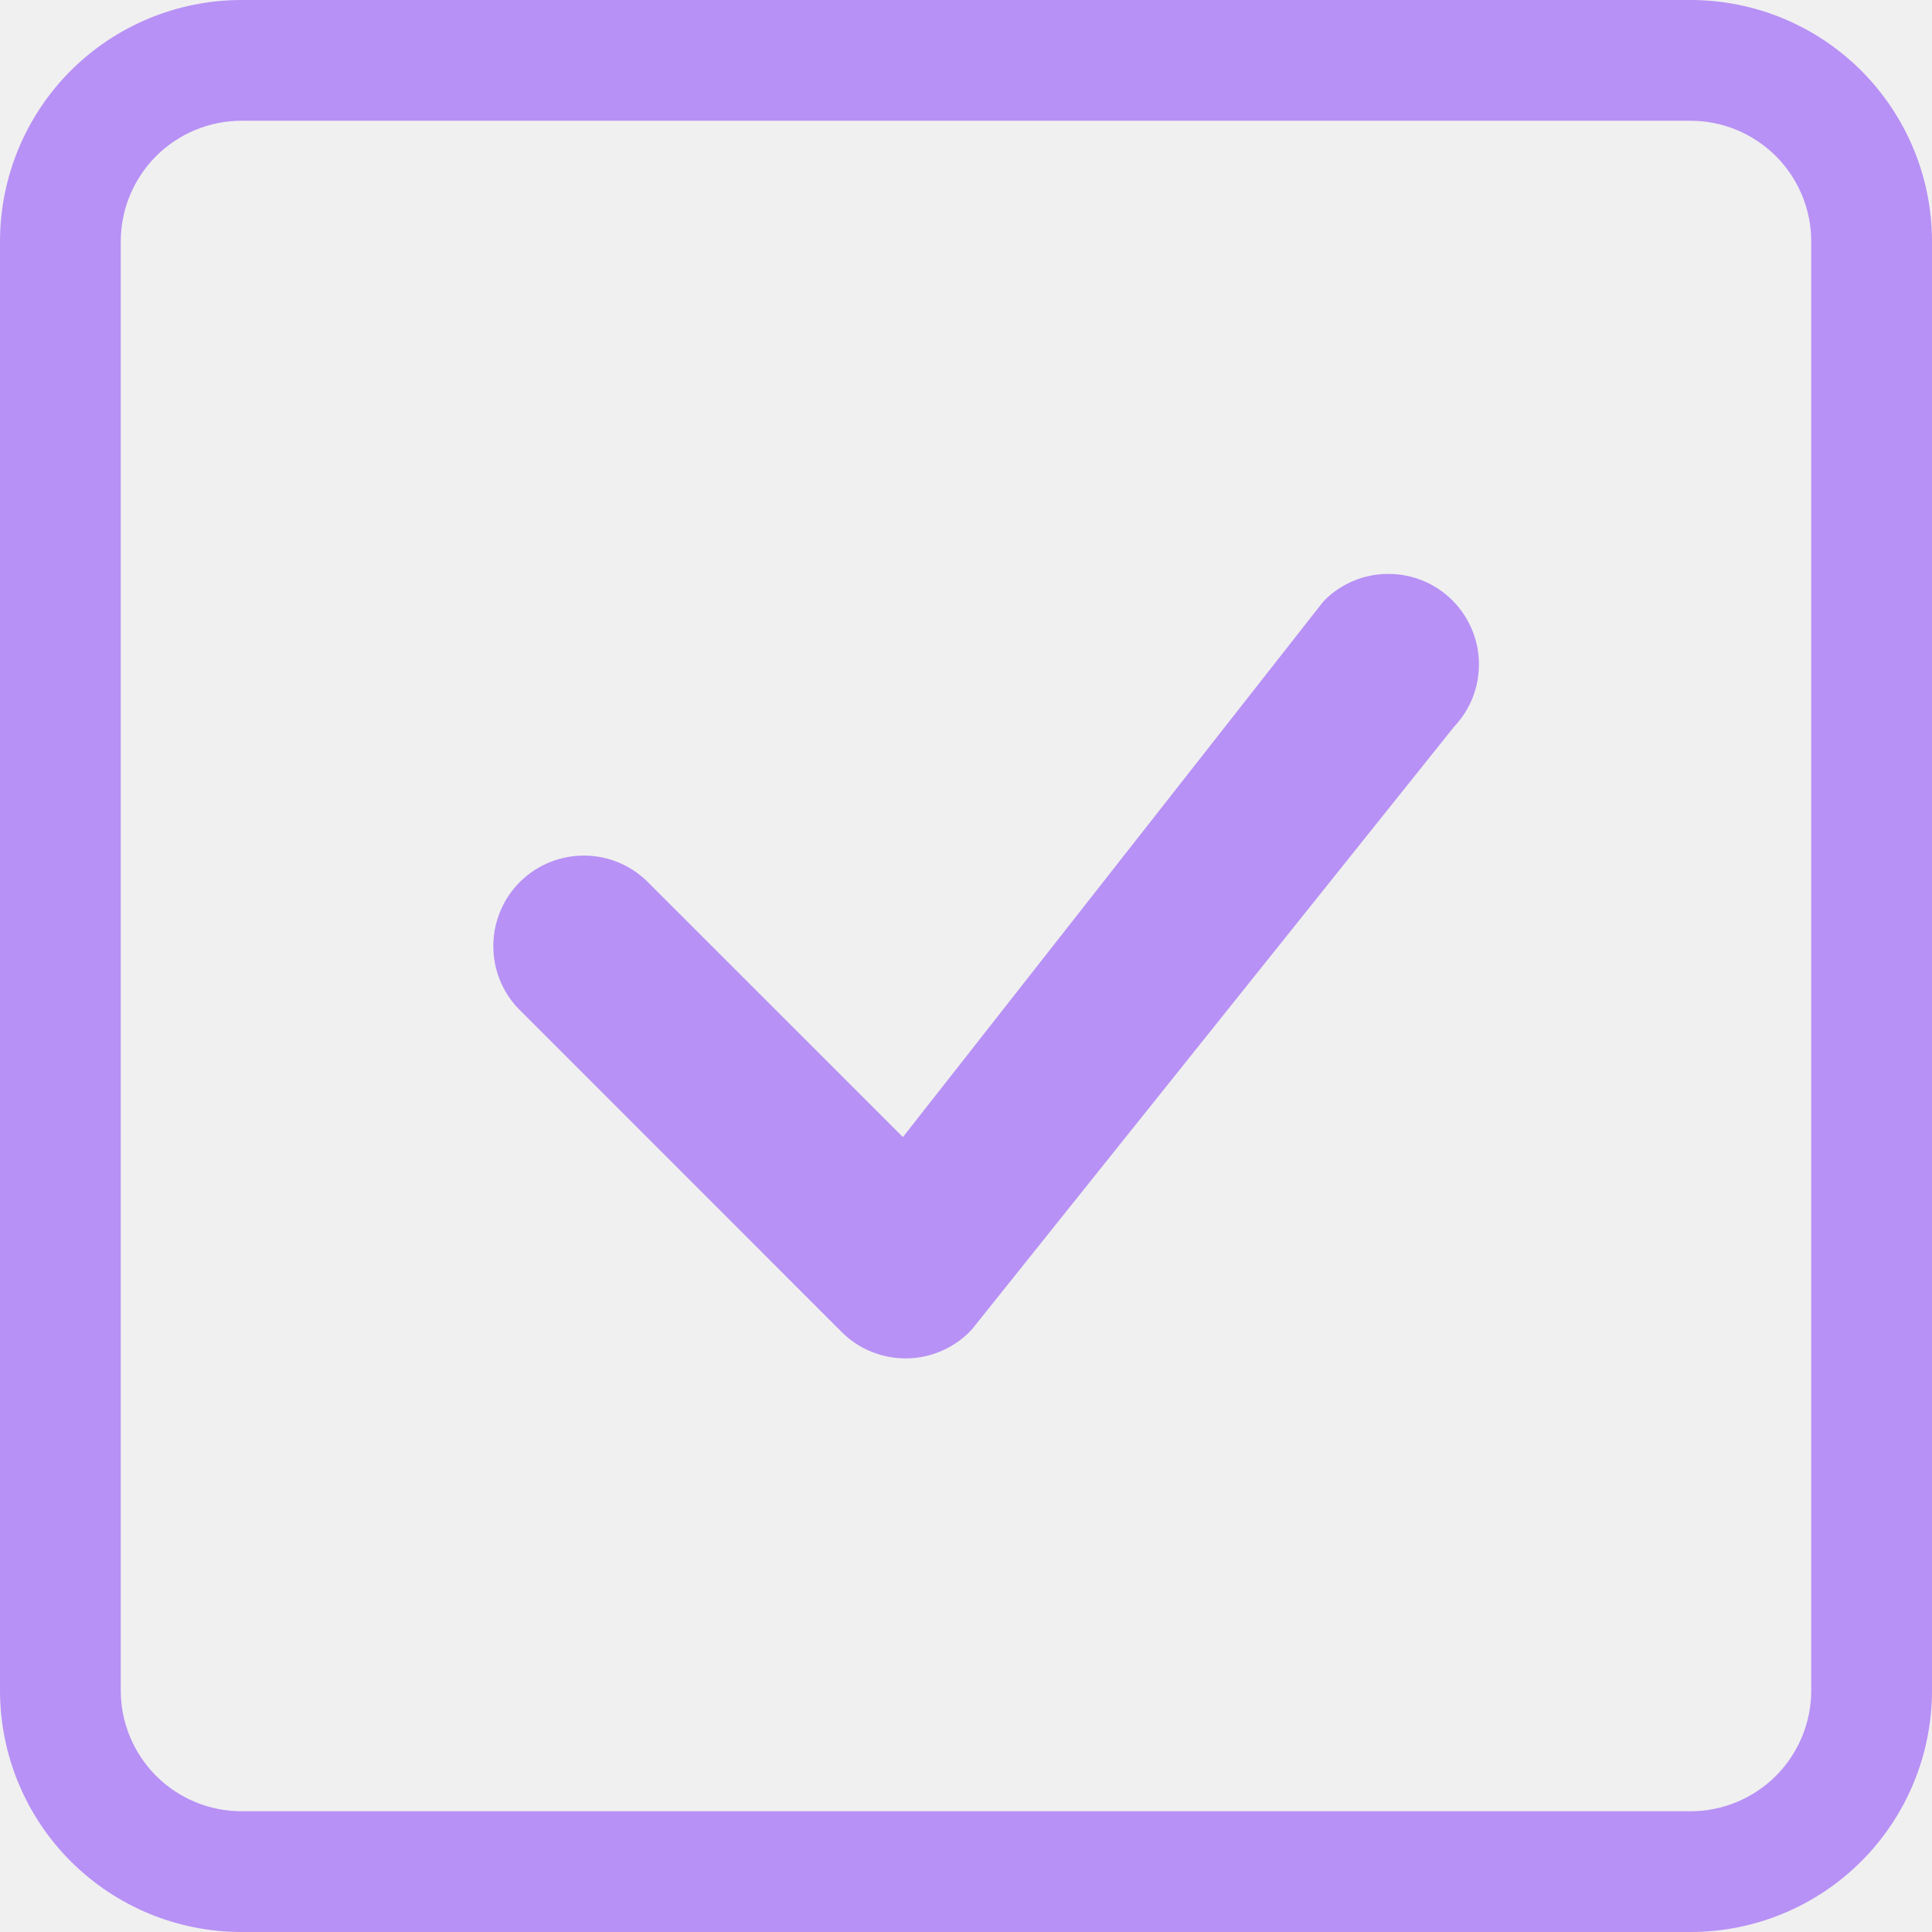
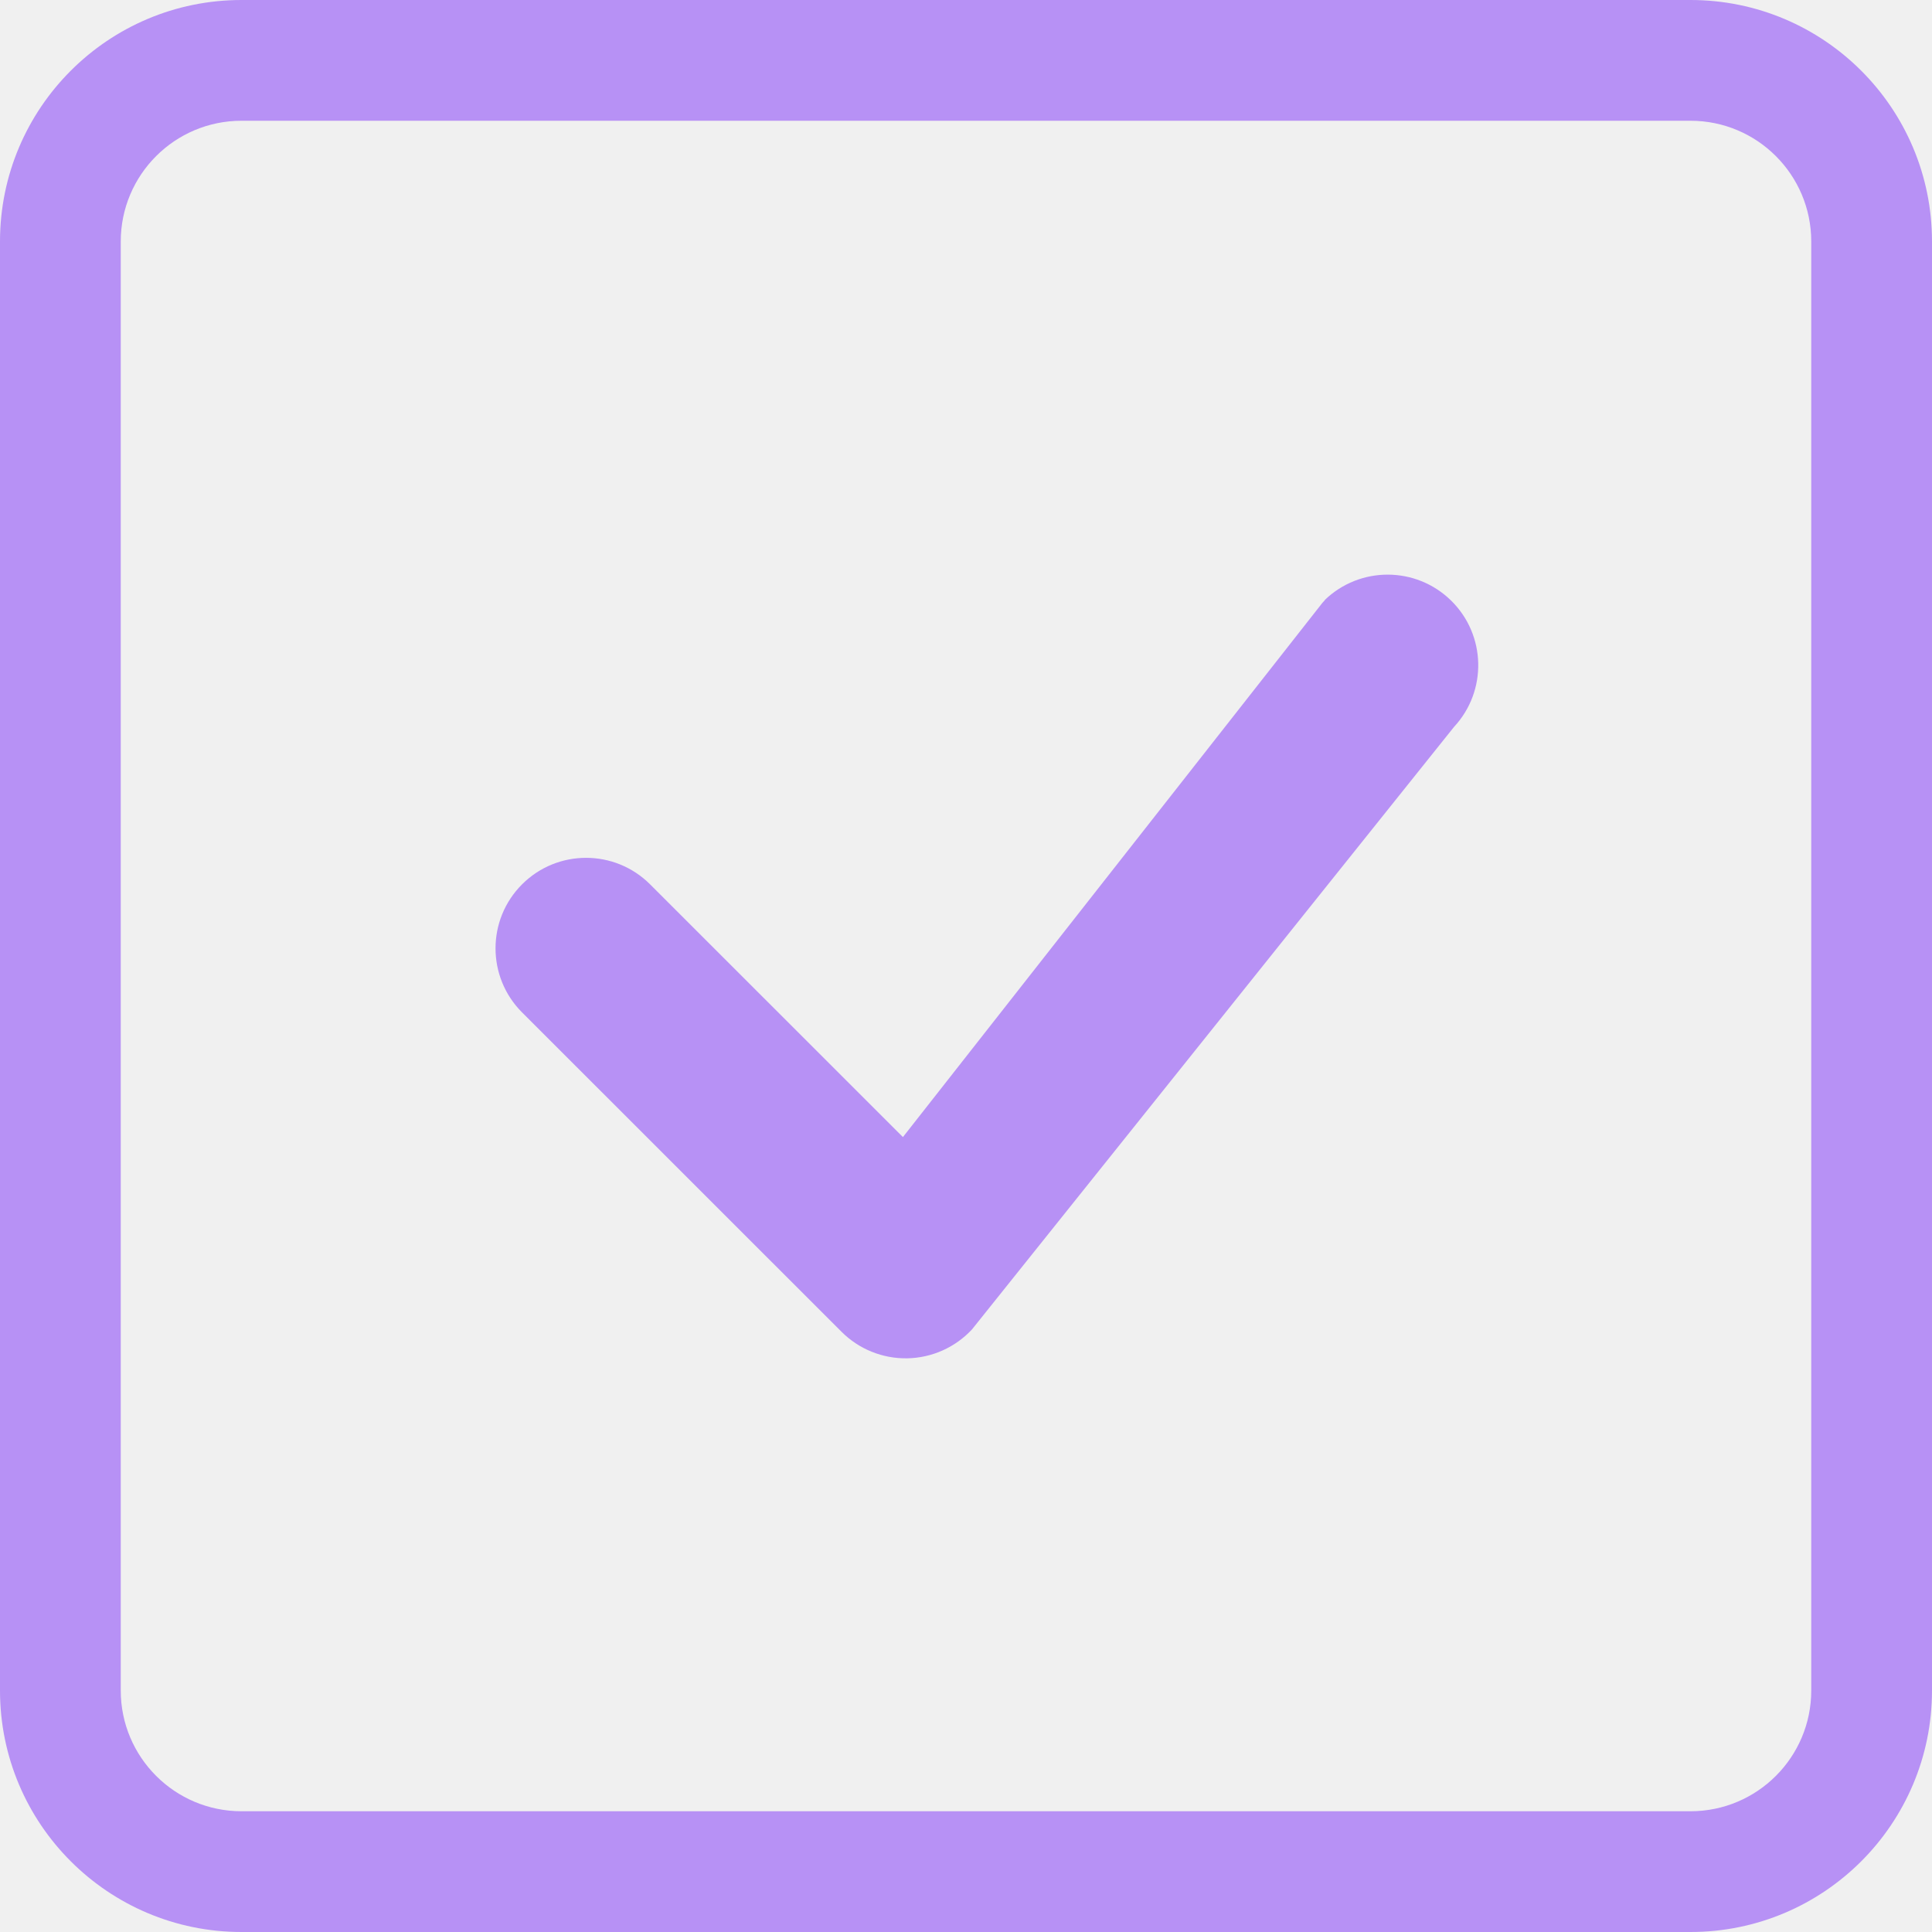
<svg xmlns="http://www.w3.org/2000/svg" width="20" height="20" viewBox="0 0 20 20" fill="none">
-   <g clip-path="url(#clip0_57_312)">
-     <path d="M17.5 1.25C17.831 1.25 18.149 1.382 18.384 1.616C18.618 1.851 18.75 2.168 18.75 2.5V17.5C18.75 17.831 18.618 18.149 18.384 18.384C18.149 18.618 17.831 18.75 17.5 18.75H2.5C2.168 18.75 1.851 18.618 1.616 18.384C1.382 18.149 1.25 17.831 1.25 17.5V2.5C1.25 2.168 1.382 1.851 1.616 1.616C1.851 1.382 2.168 1.25 2.5 1.25H17.5ZM2.5 0C1.837 0 1.201 0.263 0.732 0.732C0.263 1.201 0 1.837 0 2.5L0 17.5C0 18.163 0.263 18.799 0.732 19.268C1.201 19.737 1.837 20 2.5 20H17.5C18.163 20 18.799 19.737 19.268 19.268C19.737 18.799 20 18.163 20 17.5V2.5C20 1.837 19.737 1.201 19.268 0.732C18.799 0.263 18.163 0 17.5 0L2.5 0Z" fill="#B791F5" />
-     <path d="M13.712 6.213C13.887 6.039 14.123 5.941 14.37 5.941C14.616 5.94 14.853 6.036 15.029 6.209C15.204 6.381 15.306 6.616 15.31 6.862C15.314 7.109 15.221 7.347 15.051 7.525L10.061 13.762C9.975 13.855 9.872 13.929 9.757 13.98C9.642 14.032 9.517 14.06 9.391 14.062C9.265 14.064 9.14 14.041 9.023 13.994C8.906 13.947 8.8 13.877 8.711 13.787L5.405 10.48C5.313 10.394 5.239 10.291 5.188 10.176C5.136 10.061 5.109 9.937 5.107 9.811C5.104 9.685 5.128 9.56 5.175 9.443C5.222 9.326 5.292 9.22 5.381 9.131C5.47 9.042 5.576 8.972 5.693 8.925C5.81 8.878 5.935 8.855 6.06 8.857C6.186 8.859 6.311 8.887 6.426 8.938C6.54 8.989 6.644 9.063 6.73 9.155L9.347 11.771L13.689 6.24C13.696 6.23 13.705 6.221 13.714 6.213H13.712Z" fill="#B791F5" />
+   <g clip-path="url(#checkbox_svg__clip0_57_312)" fill="#B791F5">
+     <path d="M17.5 1.25a1.25 1.25 0 011.25 1.25v15a1.25 1.25 0 01-1.25 1.25h-15a1.25 1.25 0 01-1.25-1.25v-15A1.25 1.25 0 012.5 1.25h15zM2.5 0A2.5 2.5 0 000 2.5v15A2.5 2.5 0 002.5 20h15a2.5 2.5 0 002.5-2.5v-15A2.5 2.5 0 0017.5 0h-15z" />
+     <path d="M13.712 6.213a.938.938 0 011.34 1.312l-4.99 6.237a.938.938 0 01-1.35.025L5.404 10.48A.937.937 0 116.73 9.155l2.617 2.616L13.69 6.24a.288.288 0 01.025-.027h-.002z" />
  </g>
  <defs>
-     <clipPath id="clip0_57_312">
-       <rect width="20" height="20" fill="white" />
+     <clipPath id="checkbox_svg__clip0_57_312">
+       <path fill="#fff" d="M0 0h20v20H0z" />
    </clipPath>
  </defs>
</svg>
